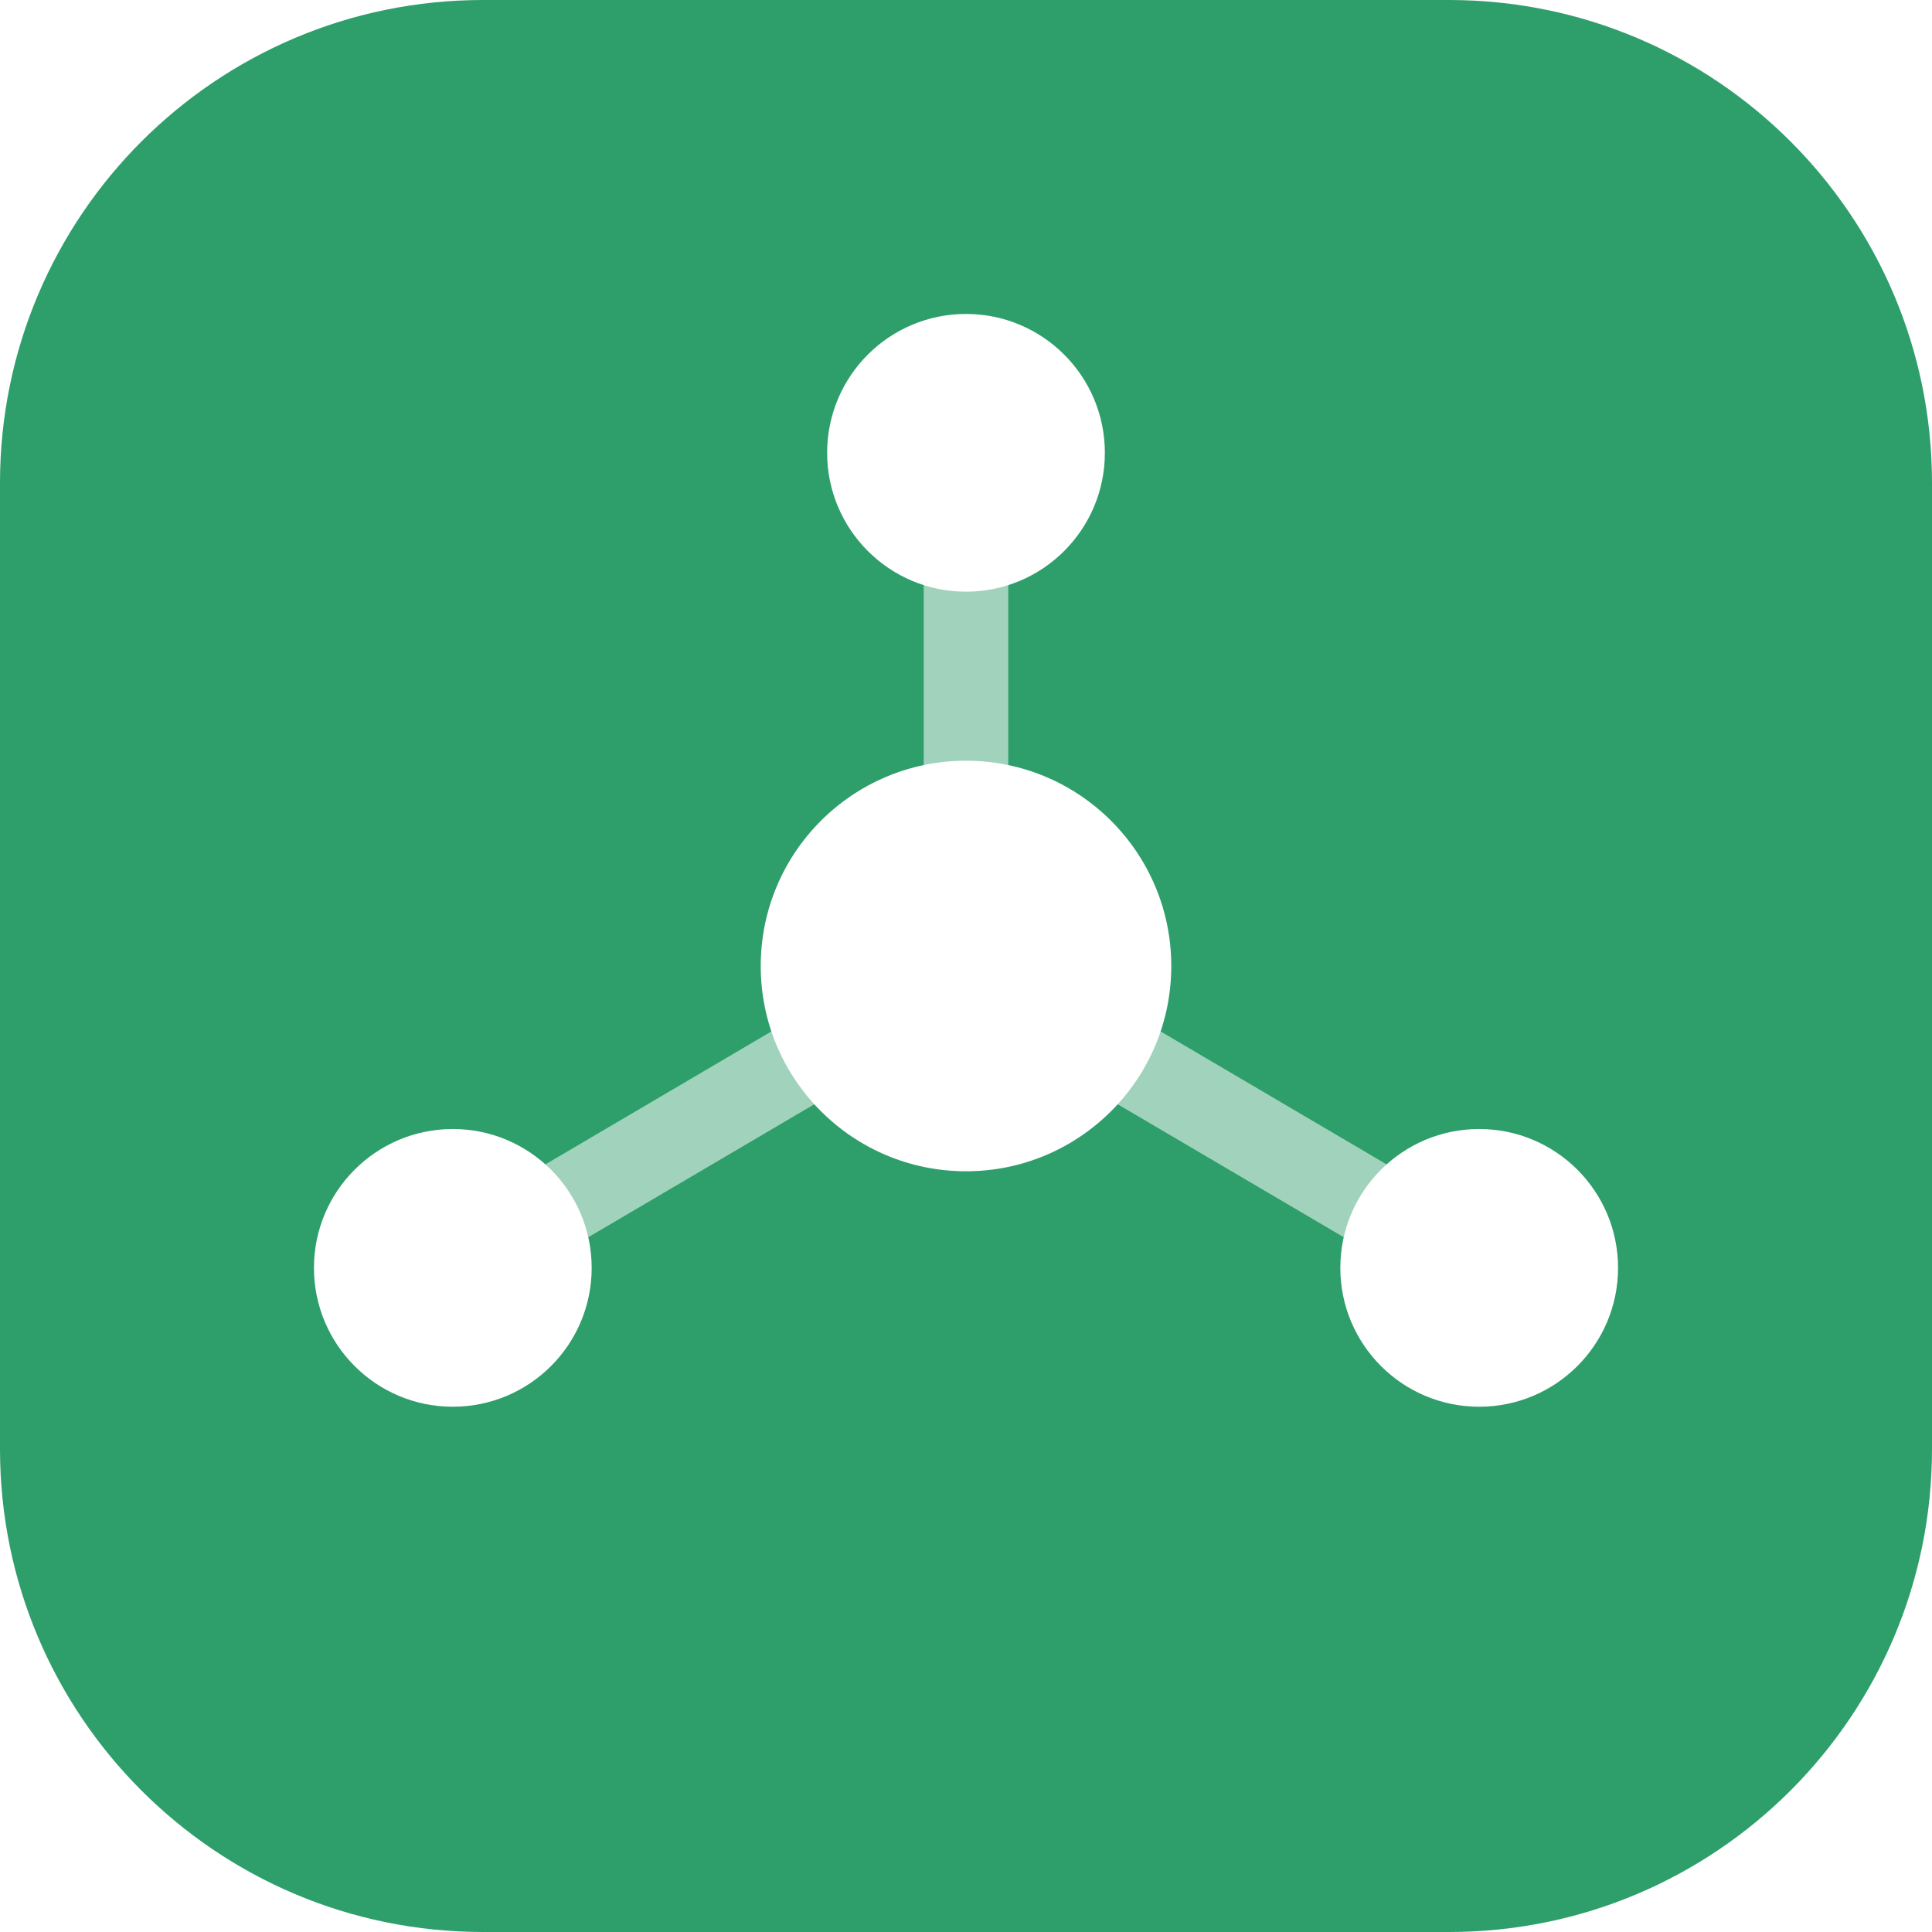
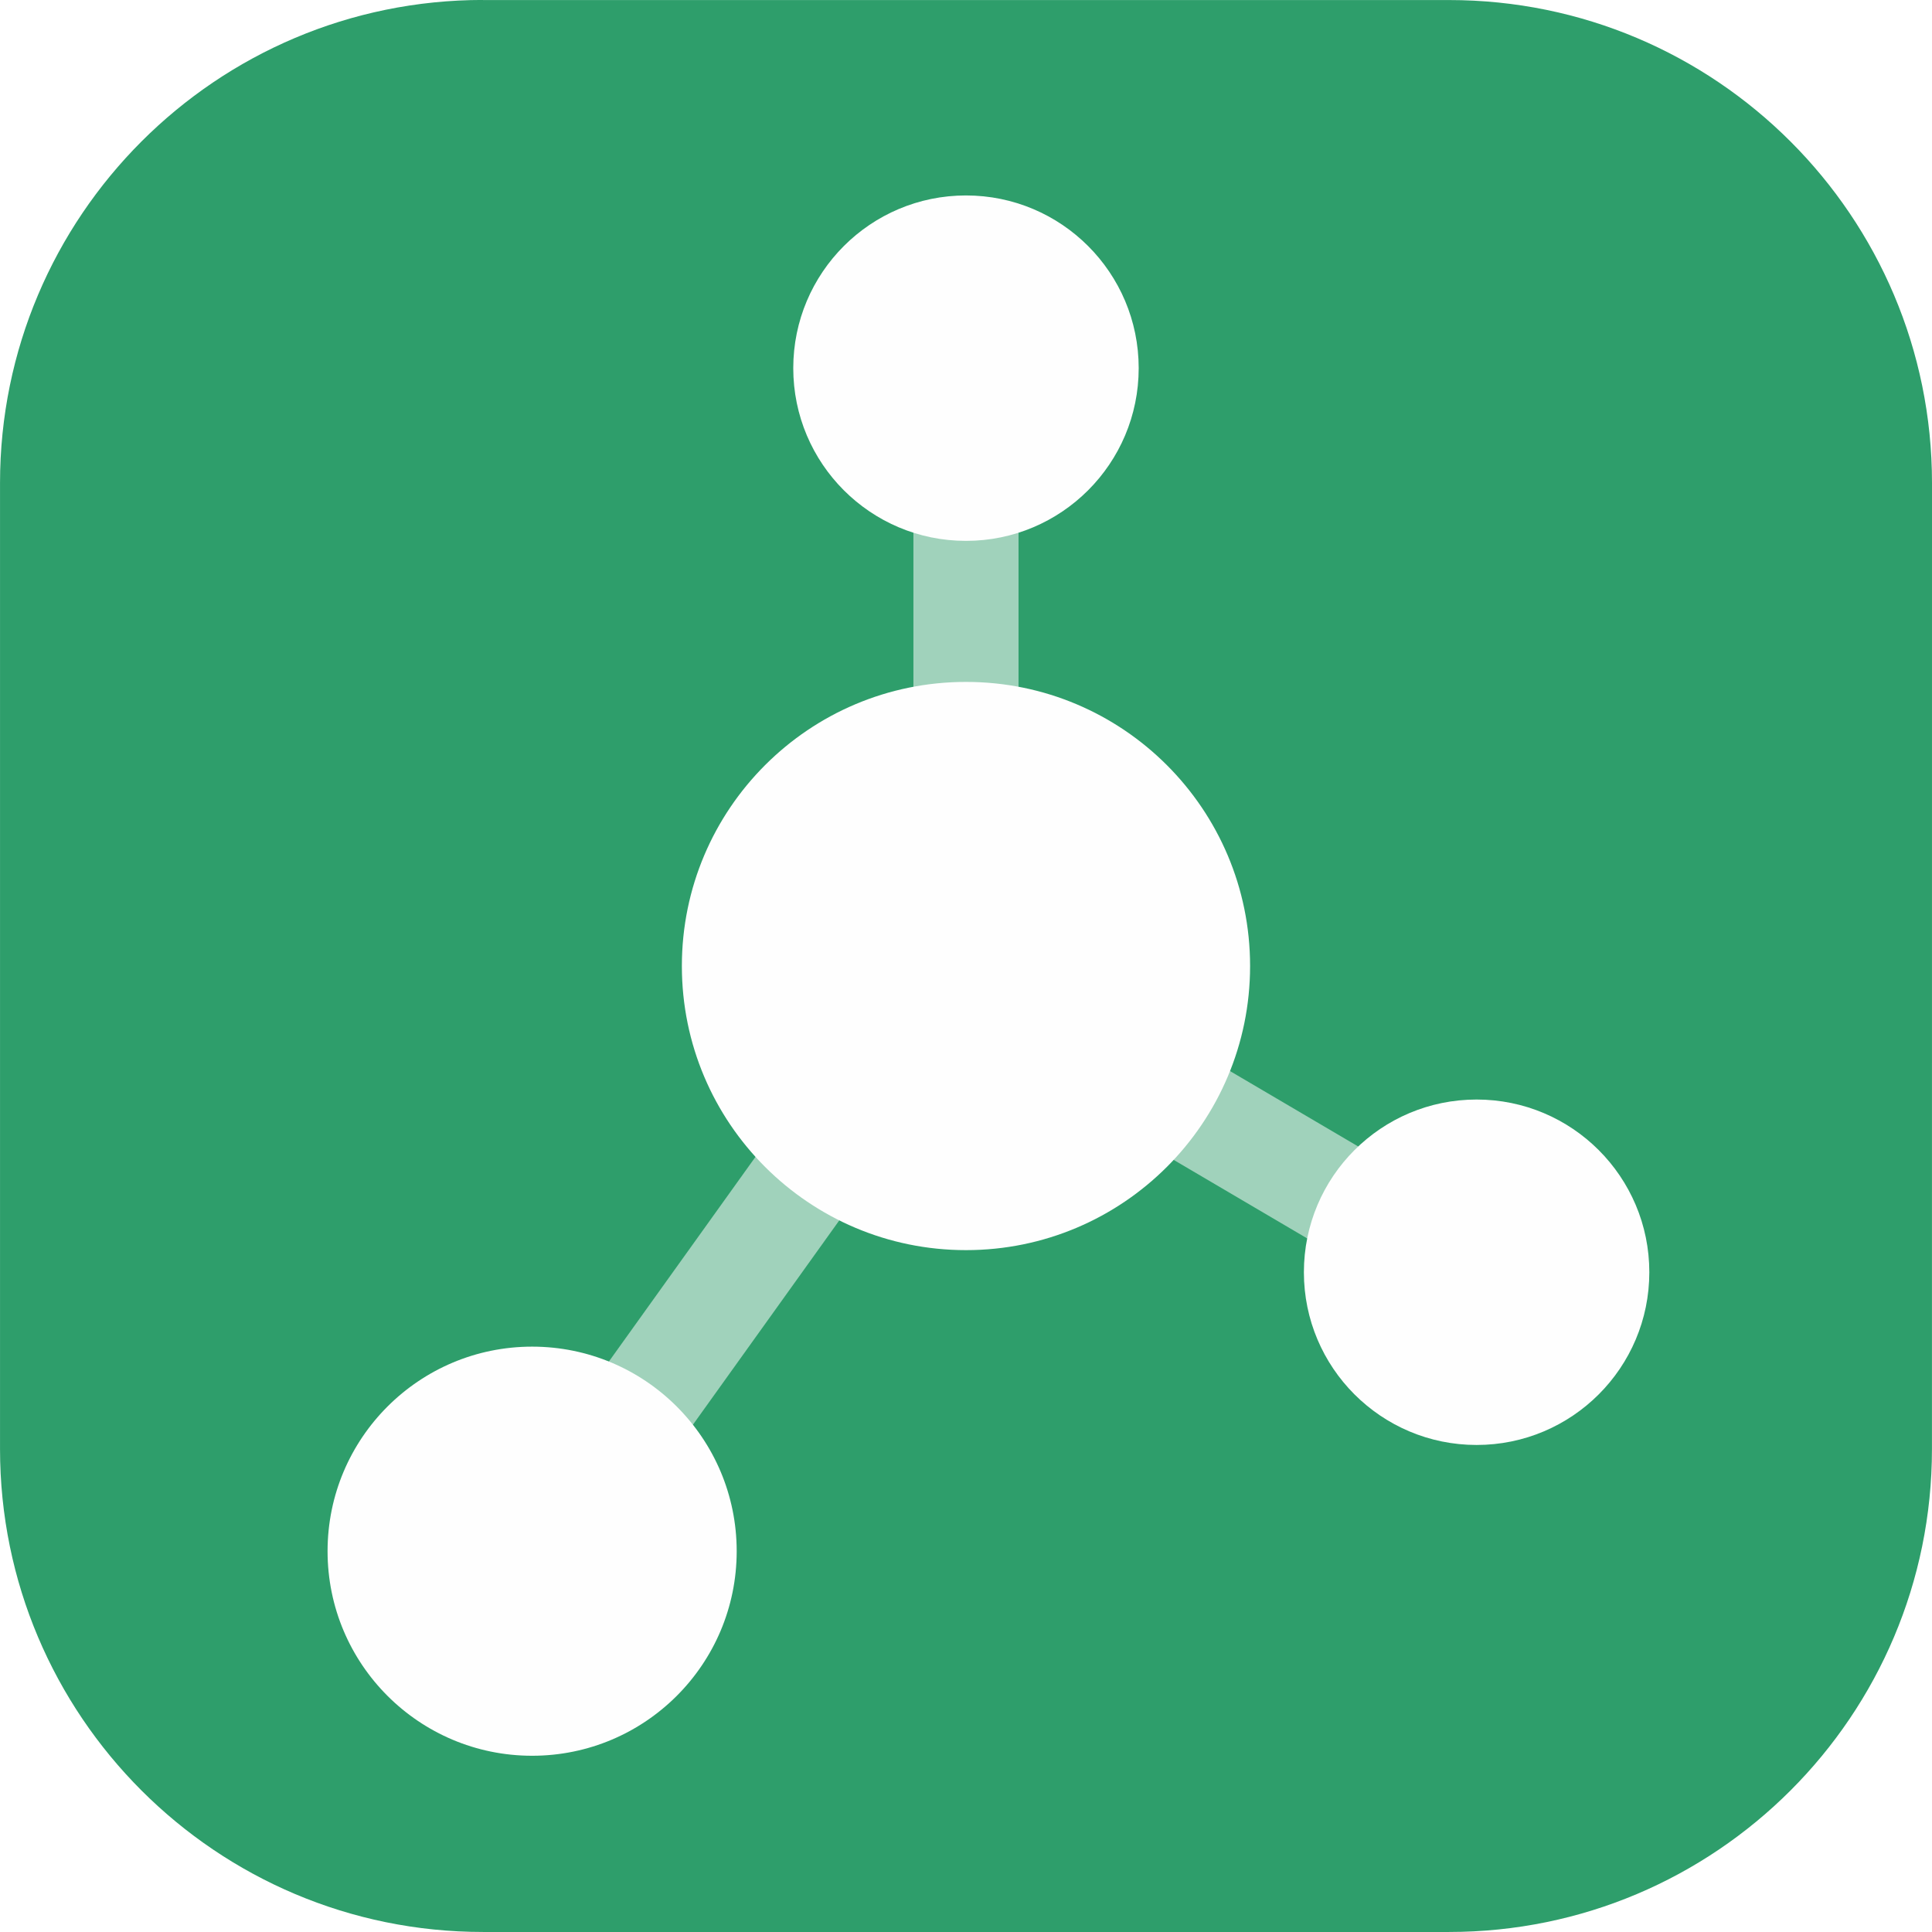
- <svg xmlns="http://www.w3.org/2000/svg" xmlns:xlink="http://www.w3.org/1999/xlink" viewBox="0 0 32 32" role="img" aria-label="Agent Skills Hub">
+ <svg xmlns="http://www.w3.org/2000/svg" xml:space="preserve" width="8.5mm" height="8.5mm" version="1.1" style="shape-rendering:geometricPrecision; text-rendering:geometricPrecision; image-rendering:optimizeQuality; fill-rule:evenodd; clip-rule:evenodd" viewBox="0 0 850.02 850.02">
  <defs>
-     <symbol id="ash-hub" viewBox="0 0 32 32">
-       <g fill="currentColor" stroke="currentColor" stroke-width="1.4" stroke-linecap="round">
-         <line x1="16" y1="16" x2="16" y2="7.5" opacity=".55" />
-         <line x1="16" y1="16" x2="24.5" y2="21" opacity=".55" />
-         <line x1="16" y1="16" x2="7.5" y2="21" opacity=".55" />
-         <circle cx="16" cy="16" r="3.4" fill="currentColor" stroke="none" />
-         <circle cx="16" cy="7.5" r="2.3" stroke="none" />
-         <circle cx="24.5" cy="21" r="2.3" stroke="none" />
-         <circle cx="7.5" cy="21" r="2.3" stroke="none" />
-       </g>
-     </symbol>
+     <style type="text/css">
+    
+     .str0 {stroke:#FEFEFE;stroke-width:46.25;stroke-linecap:round;stroke-miterlimit:22.926;stroke-opacity:0.549}
+     .str1 {stroke:#FEFEFE;stroke-width:46.25;stroke-linecap:round;stroke-miterlimit:22.926;stroke-opacity:0.549}
+     .str2 {stroke:#FEFEFE;stroke-width:46.25;stroke-linecap:round;stroke-miterlimit:22.926;stroke-opacity:0.549}
+     .fil1 {fill:none;fill-rule:nonzero}
+     .fil2 {fill:#FEFEFE;fill-rule:nonzero}
+     .fil0 {fill:#2E9E6B;fill-rule:nonzero}
+    
+   </style>
  </defs>
-   <rect width="32" height="32" rx="8" fill="#2e9e6b" />
-   <use href="#ash-hub" xlink:href="#ash-hub" width="32" height="32" color="#ffffff" />
+   <g id="圖層_x0020_1">
+     <path class="fil0" d="M212.49 0.02l425.01 0c117.34,-0.02 212.52,95.15 212.52,212.49l-0.02 425.01c0.02,117.33 -95.15,212.49 -212.49,212.49l-425.01 0c-117.33,0 -212.49,-95.16 -212.49,-212.51l0 -425c0,-117.34 95.16,-212.52 212.51,-212.52z" />
+     <line class="fil1 str0" x1="425" y1="482.84" x2="425" y2="201.98" />
+     <line class="fil1 str1" x1="399.79" y1="414.91" x2="680.65" y2="580.11" />
+     <line class="fil1 str2" x1="414.98" y1="433.4" x2="225.23" y2="698.29" />
+     <circle class="fil2" cx="425" cy="425.02" r="125" />
+     <circle class="fil2" cx="425" cy="161.98" r="75.99" />
+     <circle class="fil2" cx="649.66" cy="559.75" r="75.99" />
+     <circle class="fil2" cx="234.12" cy="682.48" r="90" />
+   </g>
</svg>
